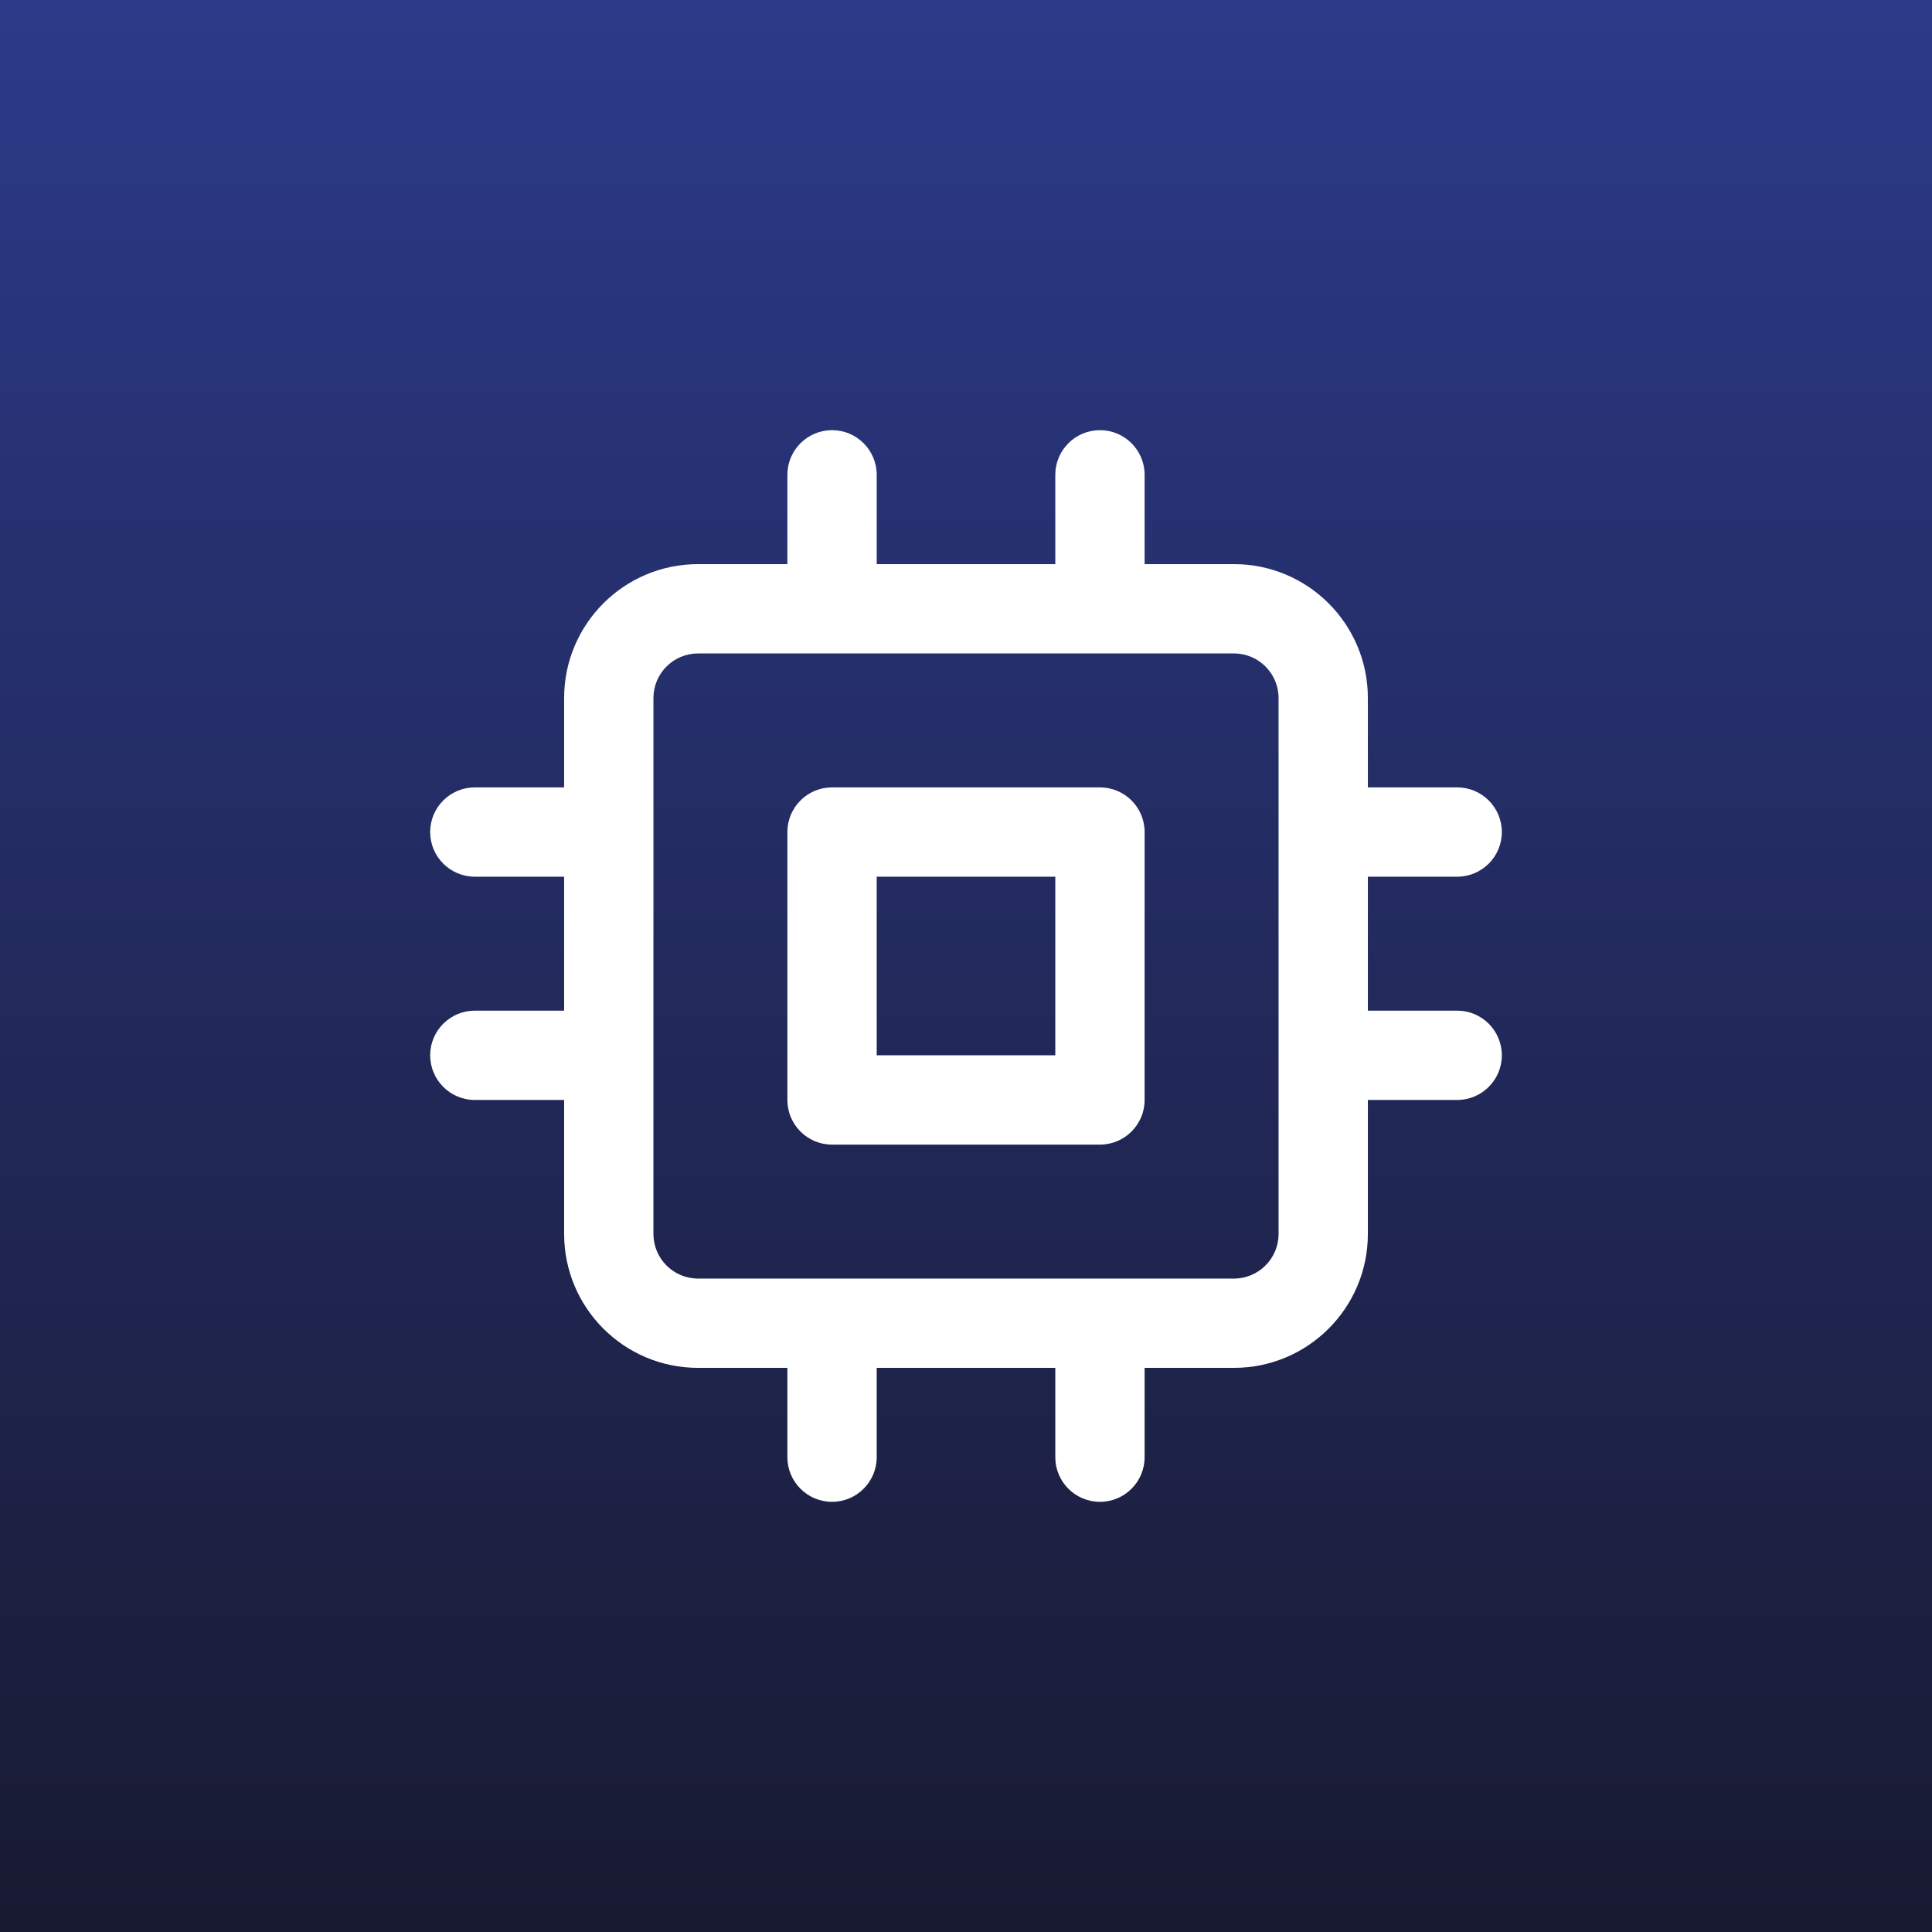
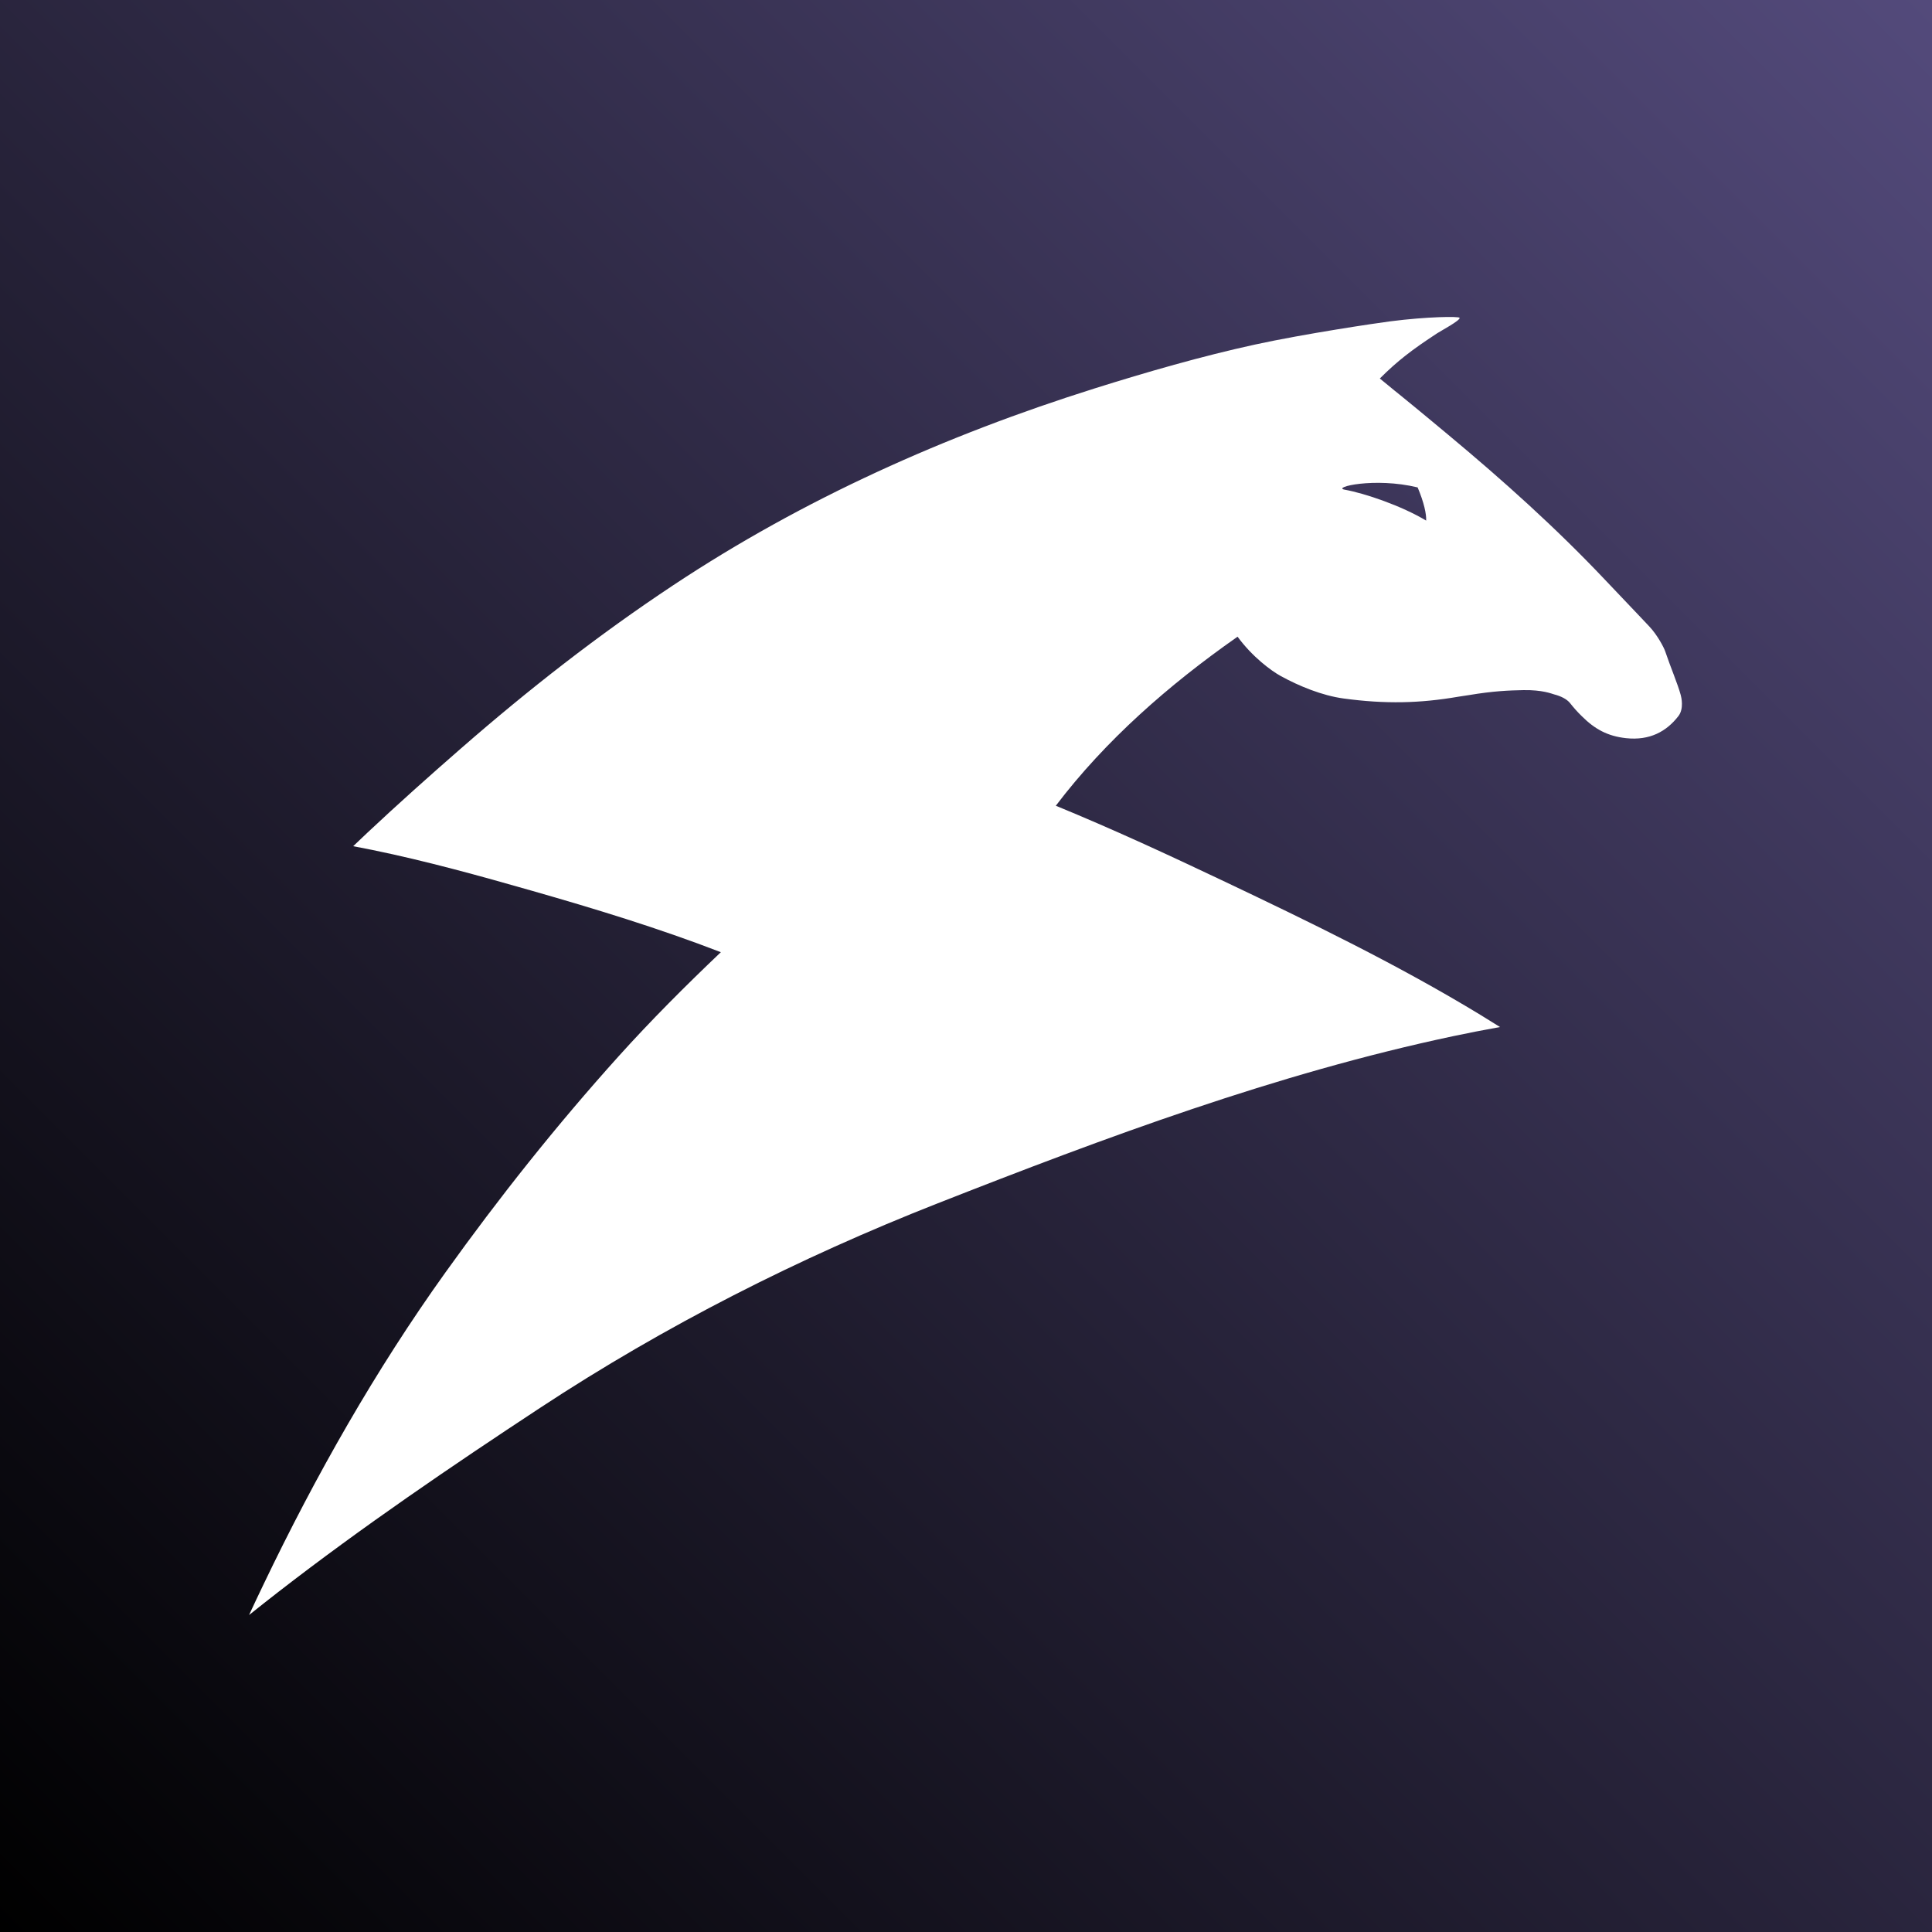
<svg xmlns="http://www.w3.org/2000/svg" width="256" height="256" viewBox="0 0 256 256" fill="none">
  <rect width="256" height="256" fill="url(#paint0_linear)" />
-   <path fill-rule="evenodd" clip-rule="evenodd" d="M110.25 104.333C106.982 104.333 104.333 106.982 104.333 110.25V145.75C104.333 149.018 106.982 151.667 110.25 151.667H145.75C149.018 151.667 151.667 149.018 151.667 145.75V110.25C151.667 106.982 149.018 104.333 145.75 104.333H110.25ZM116.167 139.833V116.167H139.833V139.833H116.167Z" fill="white" />
-   <path fill-rule="evenodd" clip-rule="evenodd" d="M110.25 57C113.518 57 116.167 59.649 116.167 62.917V74.75H139.833V62.917C139.833 59.649 142.482 57 145.75 57C149.018 57 151.667 59.649 151.667 62.917V74.75H163.5C173.303 74.75 181.25 82.697 181.25 92.5V104.333H193.083C196.351 104.333 199 106.982 199 110.25C199 113.518 196.351 116.167 193.083 116.167H181.25V133.917H193.083C196.351 133.917 199 136.566 199 139.833C199 143.101 196.351 145.75 193.083 145.75H181.25V163.5C181.25 173.303 173.303 181.25 163.5 181.25H151.667V193.083C151.667 196.351 149.018 199 145.75 199C142.482 199 139.833 196.351 139.833 193.083V181.25H116.167V193.083C116.167 196.351 113.518 199 110.25 199C106.982 199 104.333 196.351 104.333 193.083V181.25H92.5C82.697 181.25 74.75 173.303 74.75 163.5V145.75H62.917C59.649 145.75 57 143.101 57 139.833C57 136.566 59.649 133.917 62.917 133.917H74.75V116.167H62.917C59.649 116.167 57 113.518 57 110.25C57 106.982 59.649 104.333 62.917 104.333H74.75V92.5C74.75 82.697 82.697 74.75 92.5 74.75H104.333V62.917C104.333 59.649 106.982 57 110.25 57ZM86.583 163.5C86.583 166.768 89.232 169.417 92.5 169.417H163.5C166.768 169.417 169.417 166.768 169.417 163.5V92.5C169.417 89.232 166.768 86.583 163.5 86.583H92.5C89.232 86.583 86.583 89.232 86.583 92.5V163.5Z" fill="white" />
+   <path d="M187.845 64.585C188.682 66.56 189.019 68.122 188.972 68.982C185.726 67.027 180.844 65.363 178.18 64.886C176.446 64.576 182.122 63.199 187.845 64.585ZM192.561 137.295C193.564 137.083 194.574 136.88 195.584 136.681C196.64 136.474 197.699 136.275 198.761 136.087C197.908 135.55 197.053 135.02 196.193 134.495C185.263 127.847 173.613 122.199 162.1 116.733C154.836 113.284 147.436 109.856 139.901 106.765C146.475 98.097 154.89 90.74 163.883 84.437C163.892 84.432 163.928 84.407 163.984 84.366C165.953 87.053 168.442 88.882 169.69 89.569C172.129 90.913 175.201 92.169 178.026 92.553C183.579 93.308 188.167 93.192 193.241 92.317C193.699 92.238 194.158 92.183 194.618 92.107C197.872 91.562 199.953 91.48 201.858 91.445C204.383 91.397 205.634 91.931 205.931 92.01C206.833 92.243 207.6 92.629 208.024 93.145C208.519 93.776 209.049 94.371 209.614 94.915C211.313 96.606 213.001 97.541 215.446 97.81C218.596 98.155 220.825 96.924 222.402 94.878C223.147 93.913 222.788 92.395 222.707 92.099C222.293 90.577 221.338 88.365 220.647 86.304C220.468 85.772 219.601 84.135 218.556 83.025C218.212 82.657 217.865 82.29 217.518 81.924C215.896 80.208 214.262 78.506 212.642 76.792C206.176 69.957 199.165 63.664 191.939 57.647C191.189 57.023 190.44 56.398 189.688 55.774C189.143 55.321 188.596 54.871 188.051 54.419C187.773 54.19 187.496 53.961 187.216 53.733C186.629 53.249 186.04 52.768 185.448 52.288C185.215 52.1 184.982 51.913 184.747 51.725C184.38 51.428 183.539 50.72 182.833 50.155C185.176 47.817 187.068 46.363 190.426 44.164C190.908 43.848 193.501 42.465 193.408 42.114C193.353 41.901 189.096 41.95 184.217 42.579C182.503 42.798 172.895 44.217 166.298 45.655C159.276 47.184 151.86 49.323 145.031 51.473C125.304 57.684 106.467 66.101 89.216 77.54C79.303 84.113 70.023 91.367 61.066 99.183C56.891 102.825 52.743 106.525 48.693 110.327C48.057 110.923 47.428 111.523 46.799 112.125C47.661 112.286 48.523 112.456 49.384 112.632C56.517 114.098 63.572 116.055 70.432 118.016C78.822 120.413 87.309 122.999 95.516 126.171C90.838 130.621 86.275 135.178 81.933 140.002C73.755 149.084 66.13 158.678 59.016 168.614C49.746 181.56 41.831 195.52 34.934 209.907C34.28 211.268 33.634 212.633 33 214C34.276 212.979 35.559 211.967 36.853 210.962C48.022 202.303 59.796 194.294 71.554 186.556C88.097 175.669 105.851 166.676 124.274 159.438C146.486 150.713 169.168 142.249 192.561 137.295Z" fill="white" />
  <defs>
-     <linearGradient id="paint0_linear" x1="128" y1="0" x2="128" y2="256" gradientUnits="userSpaceOnUse">
-       <stop stop-color="#2C3A89" />
-       <stop offset="1" stop-color="#181A31" />
+     <linearGradient id="paint0_linear" x1="256" y1="0" x2="0" y2="256" gradientUnits="userSpaceOnUse">
+       <stop stop-color="#534A7B" />
+       <stop offset="1" />
    </linearGradient>
  </defs>
</svg>
